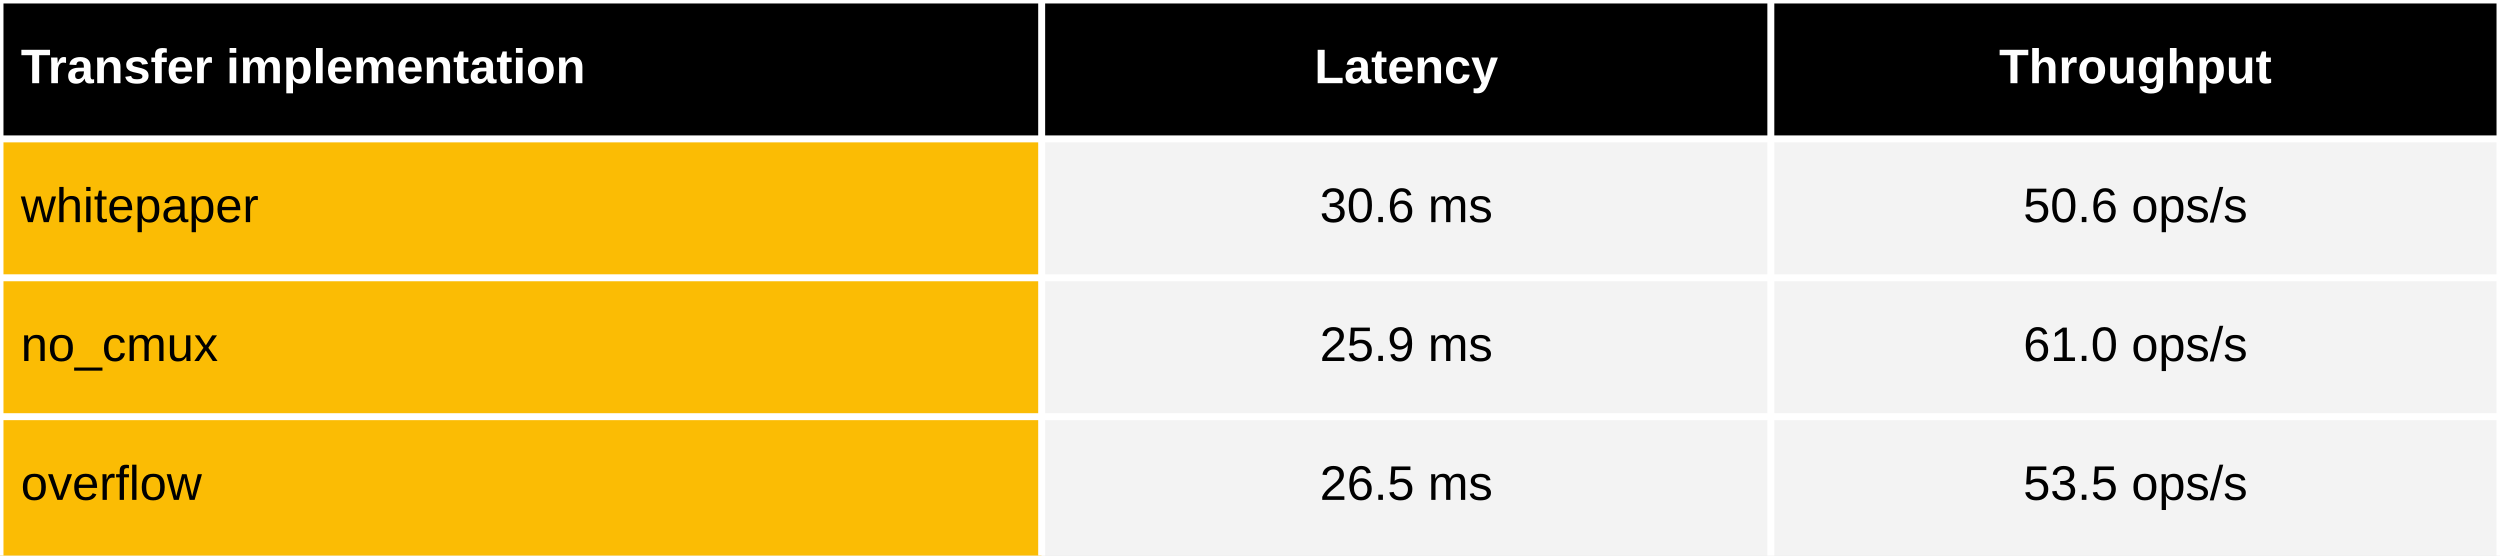
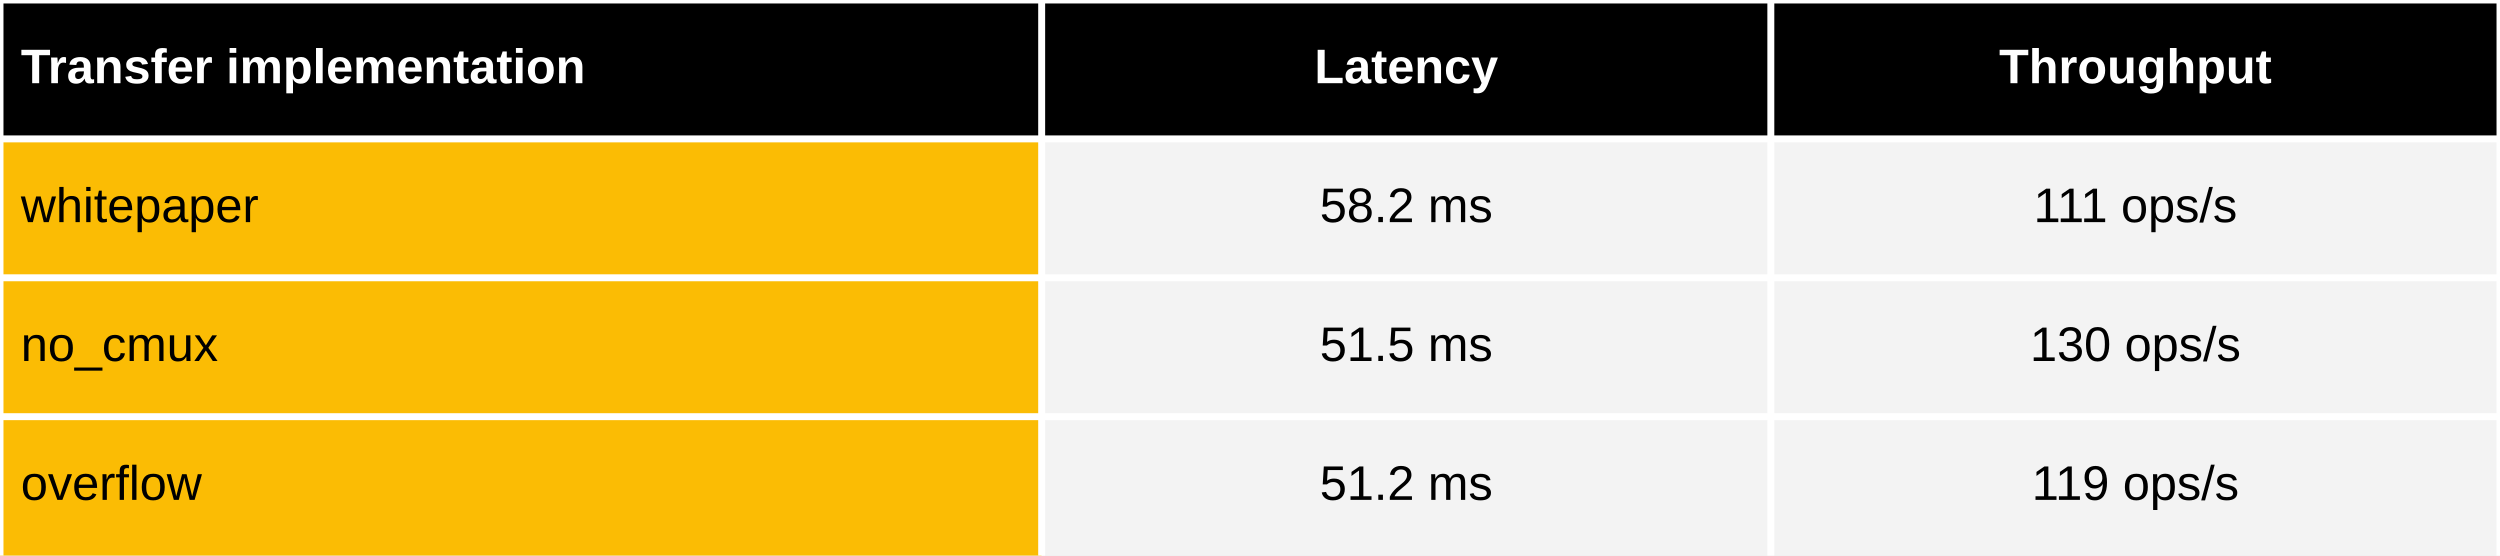
<svg xmlns="http://www.w3.org/2000/svg" viewBox="0 0 720 160" preserveAspectRatio="meet" width="100%" height="160">
  <rect x="0" y="0" width="720" height="40" fill="black" />
  <text dominant-baseline="middle" text-anchor="start" font-family="Arial" font-size="14" font-weight="bold" fill="white" x="6" y="20.0">Transfer implementation</text>
  <text dominant-baseline="middle" text-anchor="middle" font-family="Arial" font-size="14" font-weight="bold" fill="white" x="405.0" y="20.0">Latency</text>
  <text dominant-baseline="middle" text-anchor="middle" font-family="Arial" font-size="14" font-weight="bold" fill="white" x="615.0" y="20.0">Throughput</text>
  <rect x="0" y="40" width="300" height="120" fill="#fbbc04" />
  <rect x="300" y="40" width="420" height="120" fill="#f3f3f3" />
  <text dominant-baseline="middle" text-anchor="start" font-family="Arial" font-size="14" font-weight="normal" fill="black" x="6" y="60.0">whitepaper</text>
-   <text dominant-baseline="middle" text-anchor="middle" font-family="Arial" font-size="14" font-weight="normal" fill="black" x="405.0" y="60.0">30.6 ms</text>
-   <text dominant-baseline="middle" text-anchor="middle" font-family="Arial" font-size="14" font-weight="normal" fill="black" x="615.0" y="60.0">50.6 ops/s</text>
+   <text dominant-baseline="middle" text-anchor="middle" font-family="Arial" font-size="14" font-weight="normal" fill="black" x="405.0" y="60.0">58.2 ms</text>
+   <text dominant-baseline="middle" text-anchor="middle" font-family="Arial" font-size="14" font-weight="normal" fill="black" x="615.0" y="60.0">111 ops/s</text>
  <text dominant-baseline="middle" text-anchor="start" font-family="Arial" font-size="14" font-weight="normal" fill="black" x="6" y="100.0">no_cmux</text>
-   <text dominant-baseline="middle" text-anchor="middle" font-family="Arial" font-size="14" font-weight="normal" fill="black" x="405.0" y="100.0">25.9 ms</text>
-   <text dominant-baseline="middle" text-anchor="middle" font-family="Arial" font-size="14" font-weight="normal" fill="black" x="615.0" y="100.0">61.0 ops/s</text>
+   <text dominant-baseline="middle" text-anchor="middle" font-family="Arial" font-size="14" font-weight="normal" fill="black" x="405.0" y="100.0">51.5 ms</text>
+   <text dominant-baseline="middle" text-anchor="middle" font-family="Arial" font-size="14" font-weight="normal" fill="black" x="615.0" y="100.0">130 ops/s</text>
  <text dominant-baseline="middle" text-anchor="start" font-family="Arial" font-size="14" font-weight="normal" fill="black" x="6" y="140.0">overflow</text>
-   <text dominant-baseline="middle" text-anchor="middle" font-family="Arial" font-size="14" font-weight="normal" fill="black" x="405.0" y="140.0">26.5 ms</text>
-   <text dominant-baseline="middle" text-anchor="middle" font-family="Arial" font-size="14" font-weight="normal" fill="black" x="615.0" y="140.0">53.5 ops/s</text>
+   <text dominant-baseline="middle" text-anchor="middle" font-family="Arial" font-size="14" font-weight="normal" fill="black" x="405.0" y="140.0">51.2 ms</text>
+   <text dominant-baseline="middle" text-anchor="middle" font-family="Arial" font-size="14" font-weight="normal" fill="black" x="615.0" y="140.0">119 ops/s</text>
  <line stroke="white" stroke-width="2" x1="0" y1="0" x2="720" y2="0" />
  <line stroke="white" stroke-width="2" x1="0" y1="40" x2="720" y2="40" />
  <line stroke="white" stroke-width="2" x1="0" y1="80" x2="720" y2="80" />
  <line stroke="white" stroke-width="2" x1="0" y1="120" x2="720" y2="120" />
  <line stroke="white" stroke-width="2" x1="0" y1="0" x2="0" y2="160" />
  <line stroke="white" stroke-width="2" x1="300.0" y1="0" x2="300.0" y2="160" />
  <line stroke="white" stroke-width="2" x1="510.0" y1="0" x2="510.0" y2="160" />
  <line stroke="white" stroke-width="2" x1="720.0" y1="0" x2="720.0" y2="160" />
</svg>
